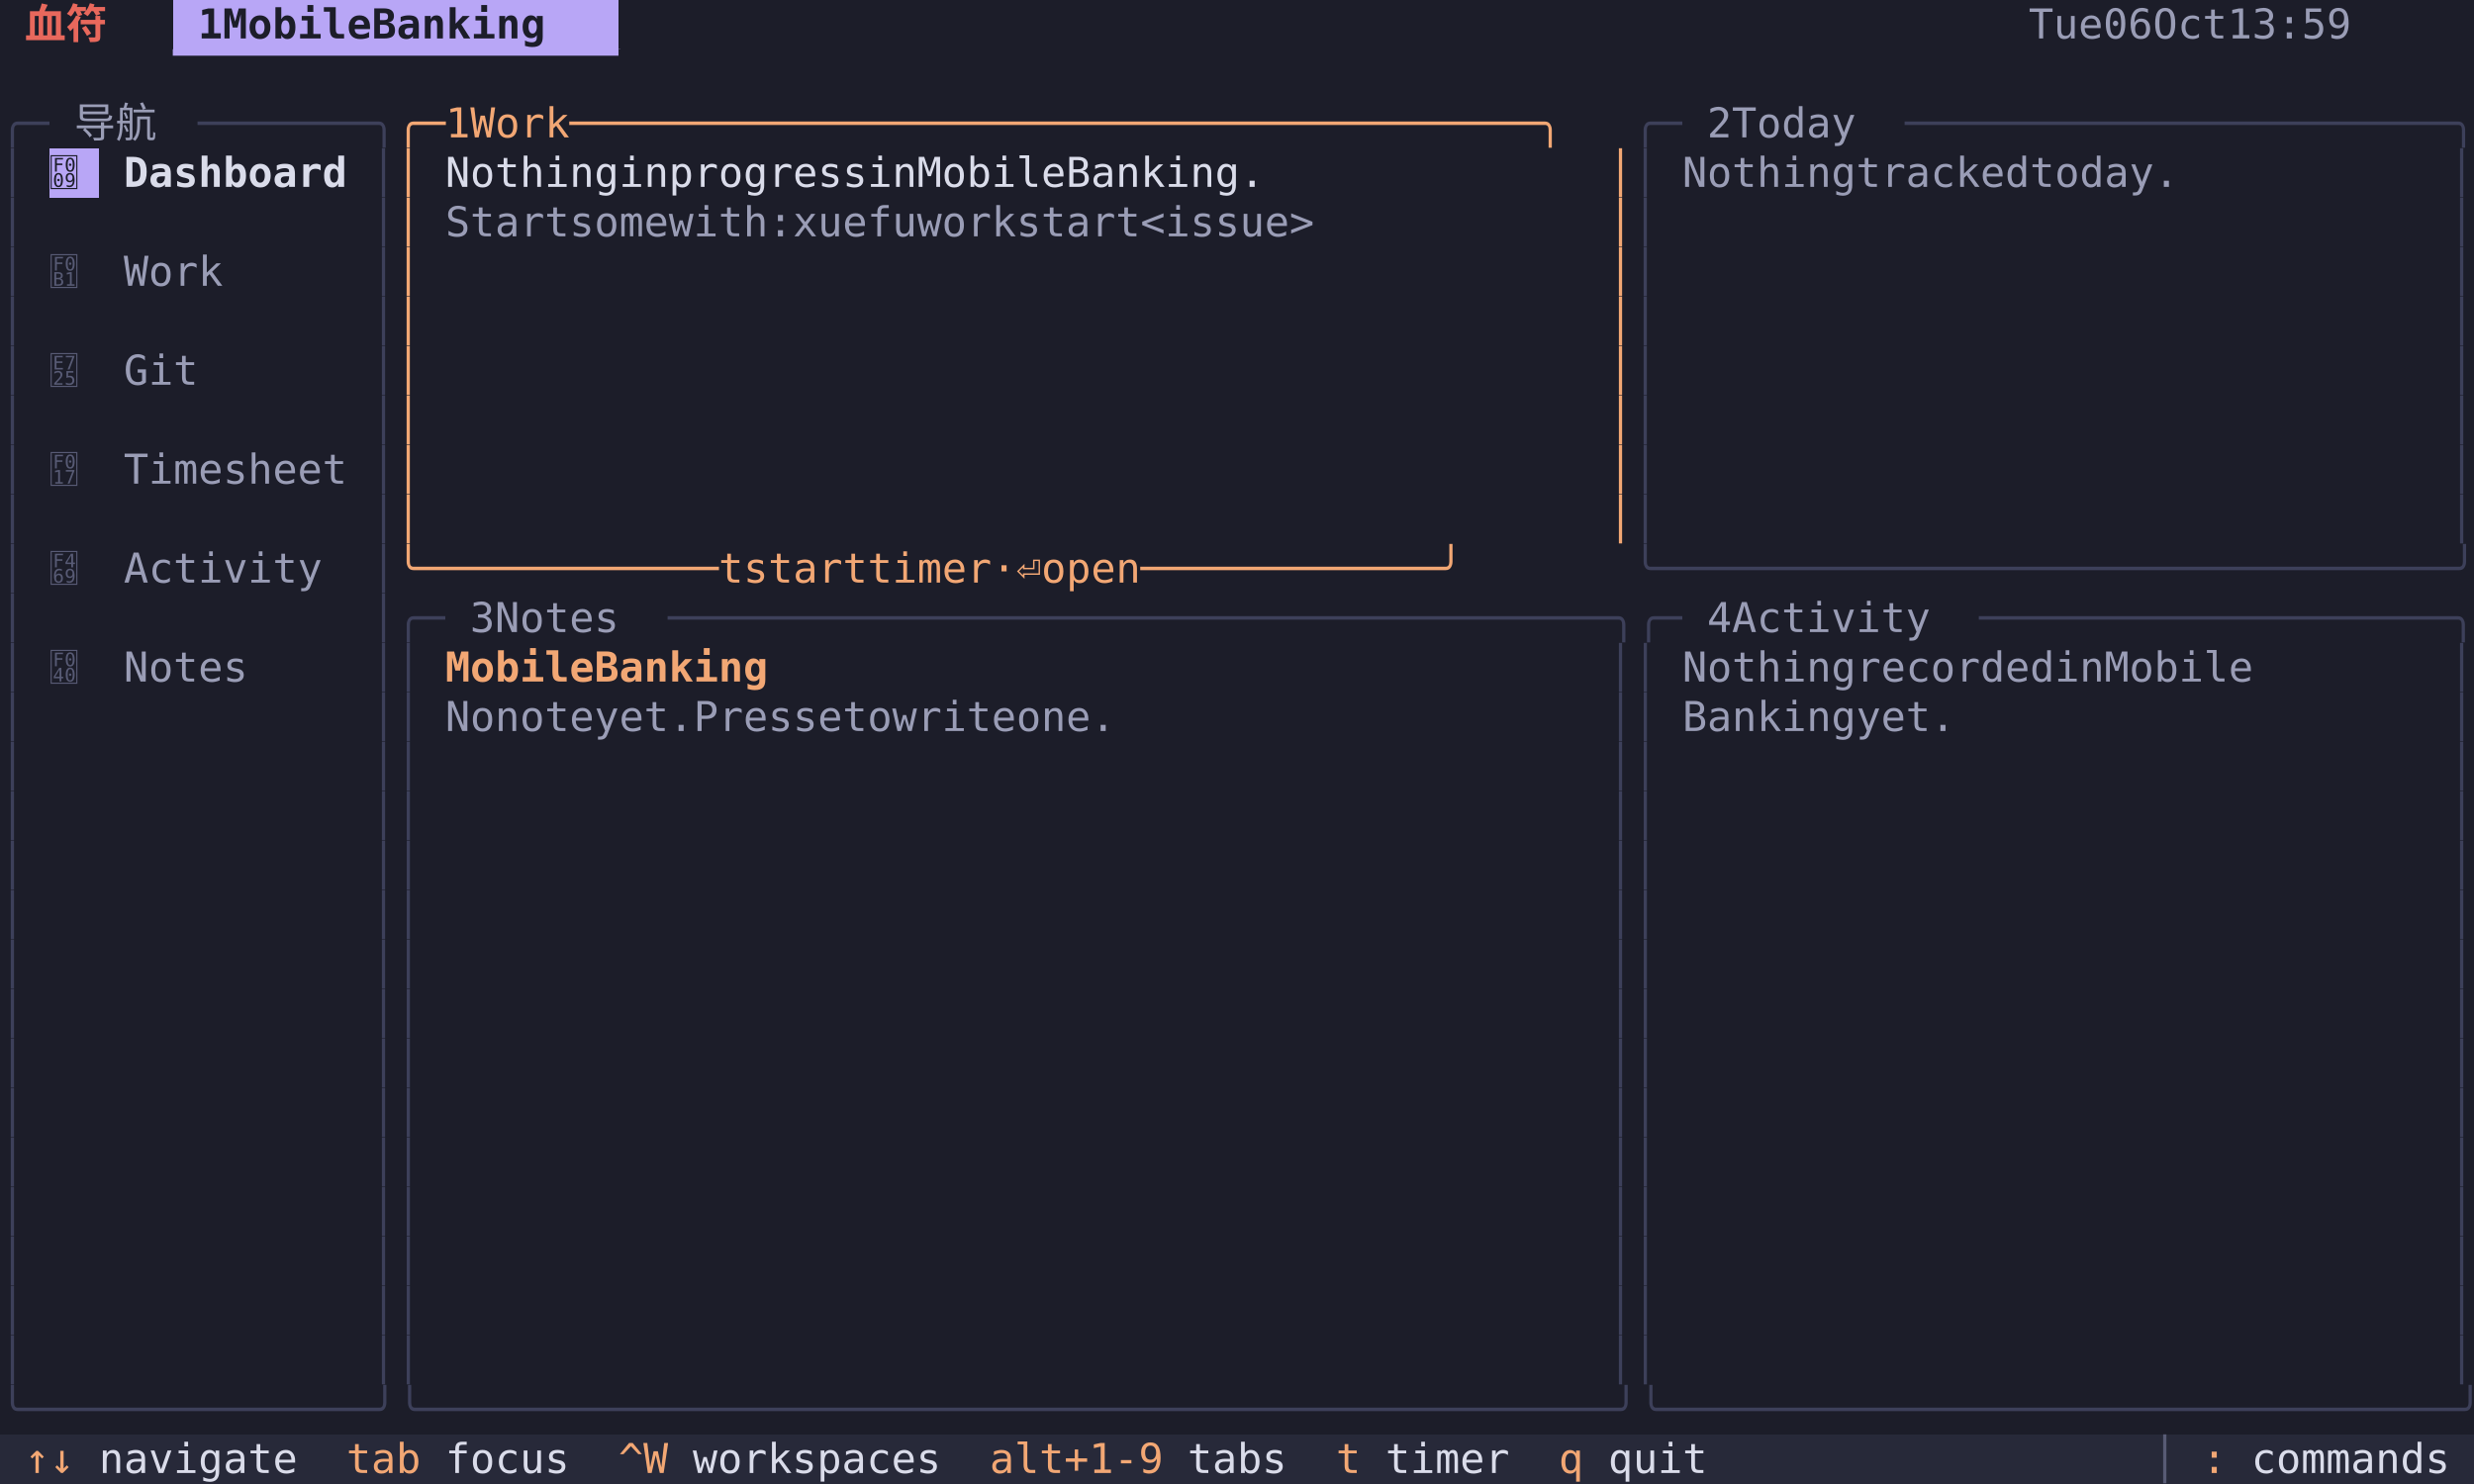
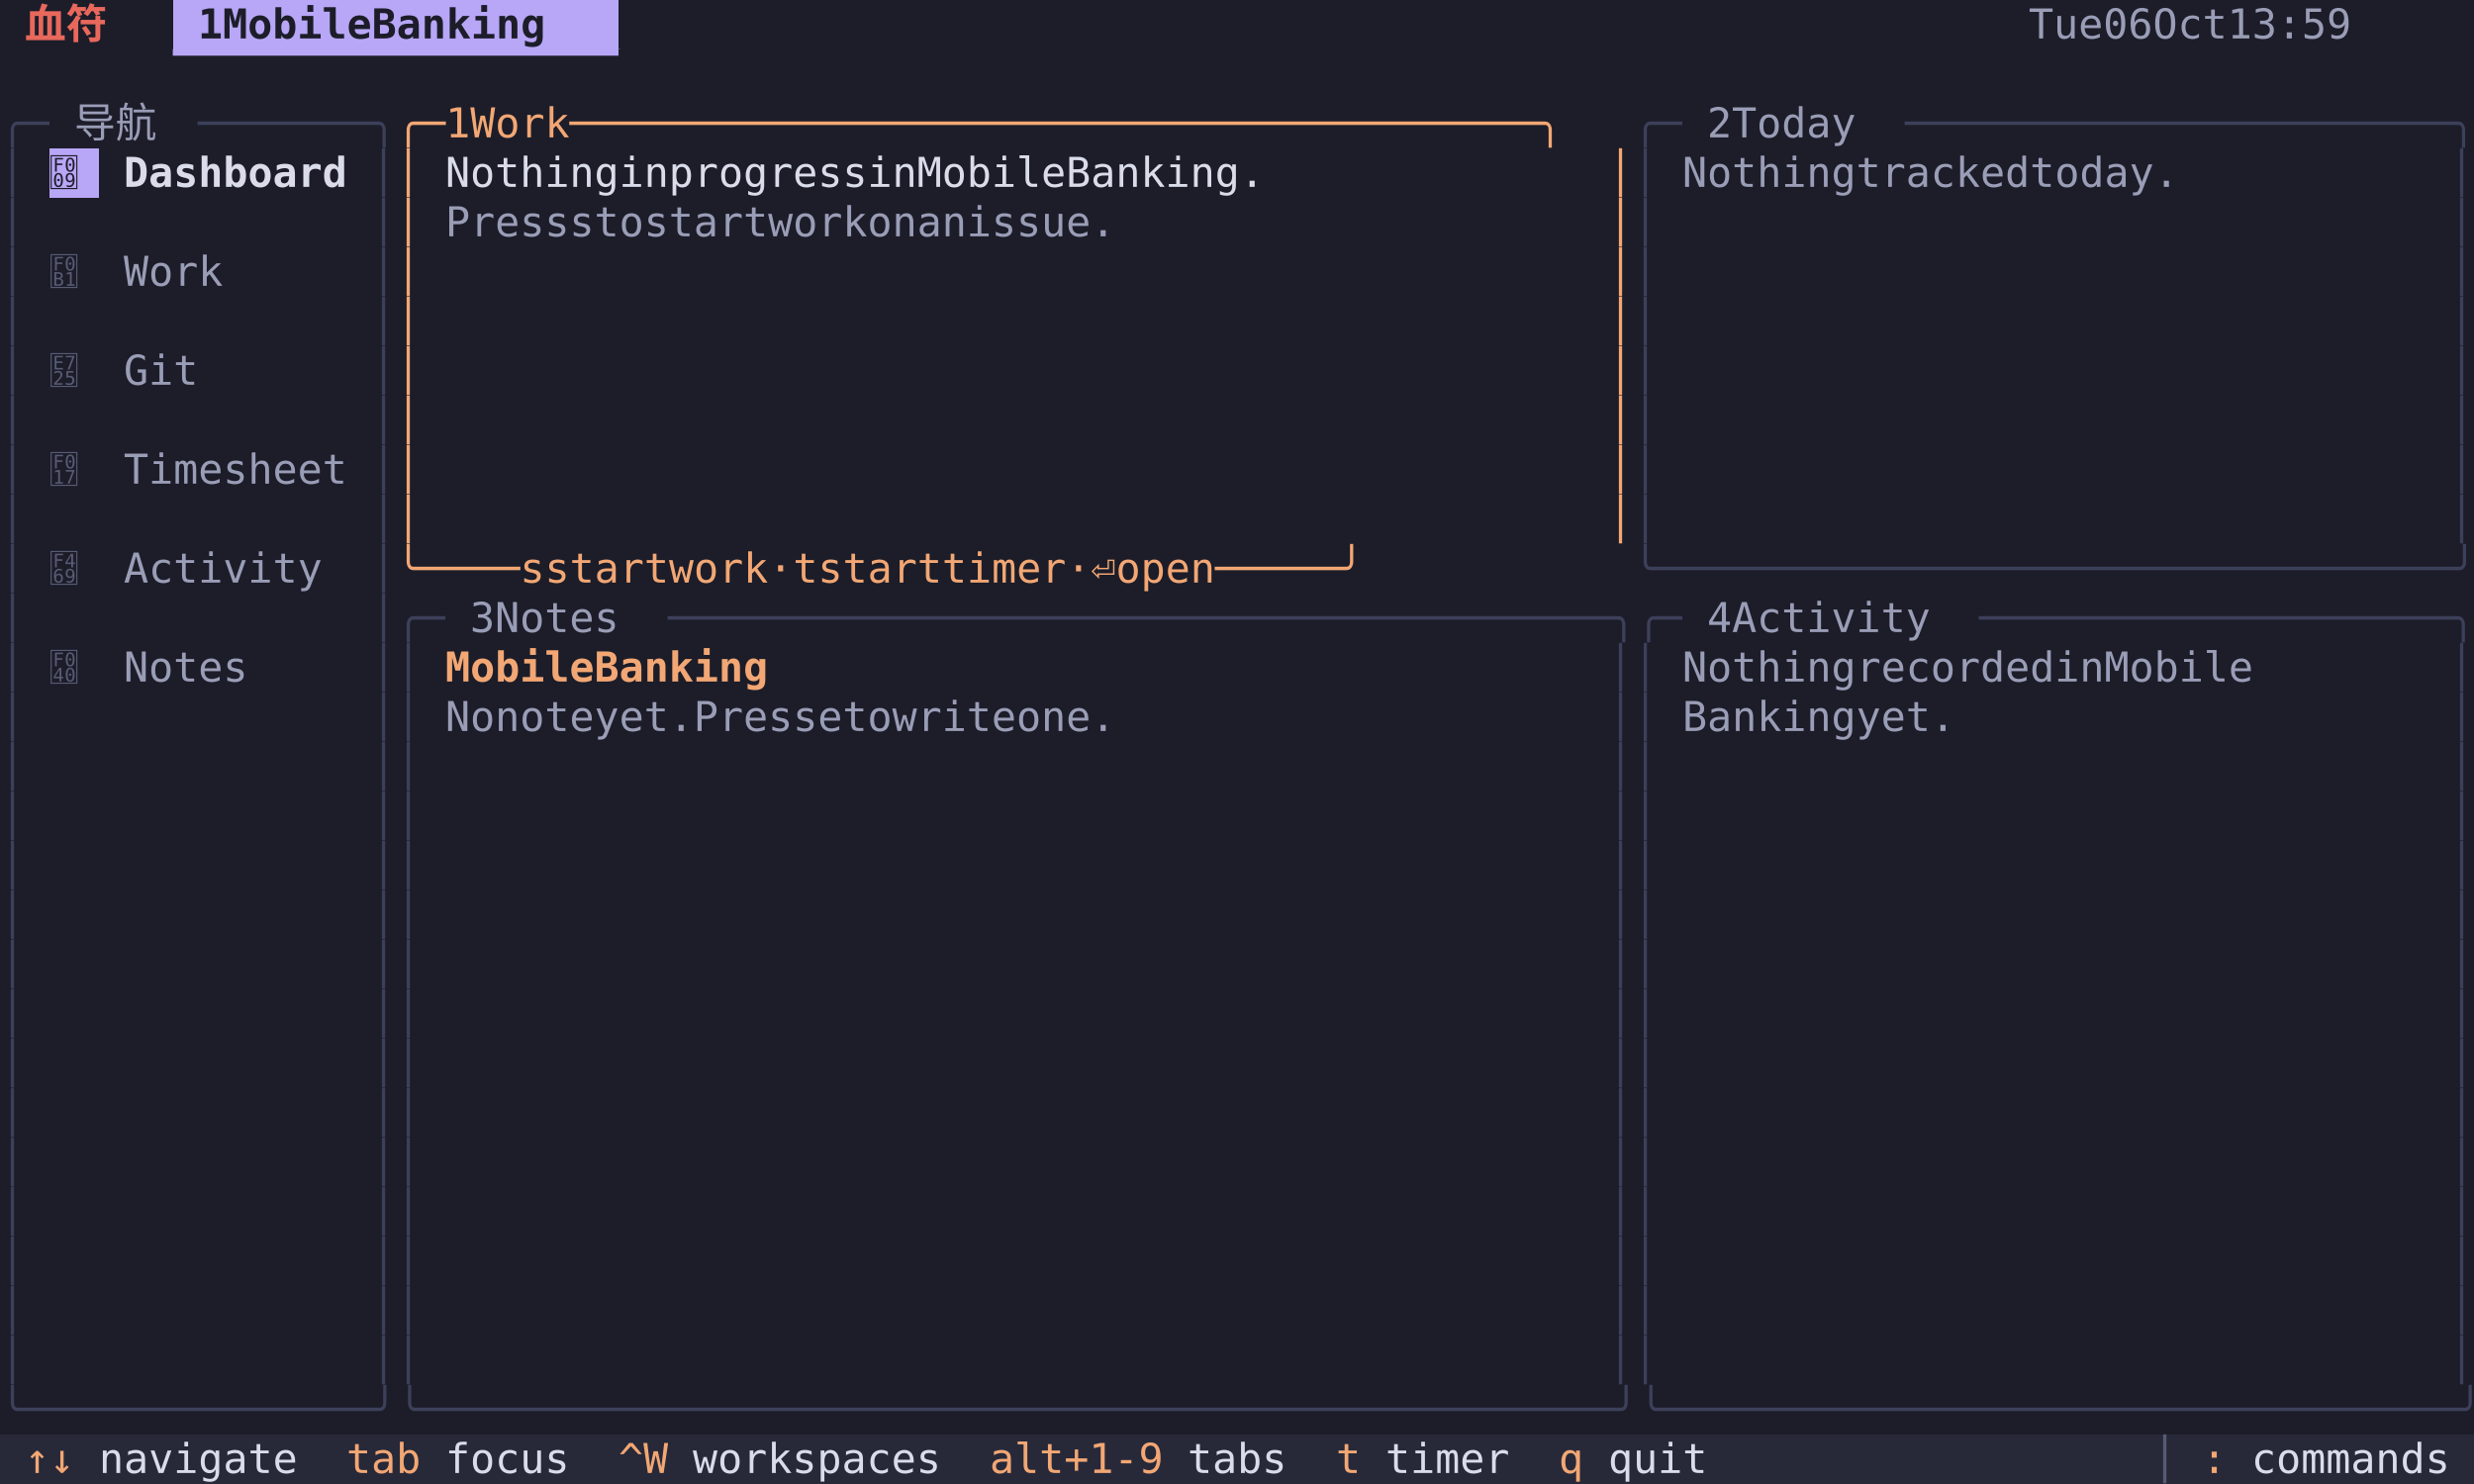
<svg xmlns="http://www.w3.org/2000/svg" width="900" height="540" viewBox="0 0 900 540" font-family="Menlo, 'DejaVu Sans Mono', 'Hiragino Sans GB', 'Noto Sans CJK SC', 'PingFang SC', monospace" font-size="15">
  <rect x="0" y="0" width="9" height="18" fill="#1c1d29" />
  <rect x="9" y="0" width="36" height="18" fill="#1c1d29" />
  <text x="9 27" y="14" fill="#e8685c" font-weight="bold">血符</text>
  <rect x="45" y="0" width="18" height="18" fill="#1c1d29" />
  <rect x="63" y="0" width="162" height="18" fill="#b8a6f6" />
  <text x="72 90 99 108 117 126 135 153 162 171 180 189 198 207" y="14" fill="#1c1d29" font-weight="bold">1MobileBanking</text>
  <rect x="225" y="0" width="513" height="18" fill="#1c1d29" />
  <rect x="738" y="0" width="153" height="18" fill="#1c1d29" />
  <text x="738 747 756 774 783 801 810 819 846 855 864 873 882" y="14" fill="#9a9db6">Tue06Oct13:59</text>
  <rect x="891" y="0" width="9" height="18" fill="#1c1d29" />
  <rect x="0" y="18" width="9" height="18" fill="#1c1d29" />
  <rect x="9" y="18" width="216" height="18" fill="#1c1d29" />
  <text x="63 72 81 90 99 108 117 126 135 144 153 162 171 180 189 198 207 216" y="32" fill="#b8a6f6">▔▔▔▔▔▔▔▔▔▔▔▔▔▔▔▔▔▔</text>
  <rect x="225" y="18" width="675" height="18" fill="#1c1d29" />
  <rect x="0" y="36" width="18" height="18" fill="#1c1d29" />
  <text x="0 9" y="50" fill="#3d405a">╭─</text>
  <rect x="18" y="36" width="54" height="18" fill="#1c1d29" />
  <text x="27 45" y="50" fill="#9a9db6">导航</text>
  <rect x="72" y="36" width="72" height="18" fill="#1c1d29" />
  <text x="72 81 90 99 108 117 126 135" y="50" fill="#3d405a">───────╮</text>
  <rect x="144" y="36" width="450" height="18" fill="#1c1d29" />
  <text x="144 153 171 189 198 207 216 234 243 252 261 270 279 288 297 306 315 324 333 342 351 360 369 378 387 396 405 414 423 432 441 450 459 468 477 486 495 504 513 522 531 540 549 558 567 576 585" y="50" fill="#f2a774">╭─1Work───────────────────────────────────────╮</text>
  <rect x="594" y="36" width="18" height="18" fill="#1c1d29" />
  <text x="594 603" y="50" fill="#3d405a">╭─</text>
  <rect x="612" y="36" width="81" height="18" fill="#1c1d29" />
  <text x="621 639 648 657 666 675" y="50" fill="#9a9db6">2Today</text>
  <rect x="693" y="36" width="207" height="18" fill="#1c1d29" />
  <text x="693 702 711 720 729 738 747 756 765 774 783 792 801 810 819 828 837 846 855 864 873 882 891" y="50" fill="#3d405a">──────────────────────╮</text>
  <rect x="0" y="54" width="9" height="18" fill="#1c1d29" />
  <text x="0" y="68" fill="#3d405a">│</text>
  <rect x="9" y="54" width="9" height="18" fill="#1c1d29" />
  <rect x="18" y="54" width="18" height="18" fill="#b8a6f6" />
  <text x="18" y="68" fill="#1c1d29" font-family="'Symbols Nerd Font Mono', Menlo, 'DejaVu Sans Mono', 'Hiragino Sans GB', 'Noto Sans CJK SC', 'PingFang SC', monospace"></text>
  <rect x="36" y="54" width="90" height="18" fill="#1c1d29" />
  <text x="45 54 63 72 81 90 99 108 117" y="68" fill="#dadcea" font-weight="bold">Dashboard</text>
  <rect x="126" y="54" width="9" height="18" fill="#1c1d29" />
  <rect x="135" y="54" width="9" height="18" fill="#1c1d29" />
  <text x="135" y="68" fill="#3d405a">│</text>
  <rect x="144" y="54" width="9" height="18" fill="#1c1d29" />
  <text x="144" y="68" fill="#f2a774">│</text>
  <rect x="153" y="54" width="9" height="18" fill="#1c1d29" />
  <rect x="162" y="54" width="342" height="18" fill="#1c1d29" />
  <text x="162 171 180 189 198 207 216 234 243 261 270 279 288 297 306 315 324 342 351 369 378 387 396 405 414 432 441 450 459 468 477 486 495" y="68" fill="#dadcea">NothinginprogressinMobileBanking.</text>
  <rect x="504" y="54" width="81" height="18" fill="#1c1d29" />
  <rect x="585" y="54" width="9" height="18" fill="#1c1d29" />
  <text x="585" y="68" fill="#f2a774">│</text>
  <rect x="594" y="54" width="9" height="18" fill="#1c1d29" />
  <text x="594" y="68" fill="#3d405a">│</text>
  <rect x="603" y="54" width="9" height="18" fill="#1c1d29" />
  <rect x="612" y="54" width="198" height="18" fill="#1c1d29" />
  <text x="612 621 630 639 648 657 666 684 693 702 711 720 729 738 756 765 774 783 792 801" y="68" fill="#9a9db6">Nothingtrackedtoday.</text>
  <rect x="810" y="54" width="81" height="18" fill="#1c1d29" />
  <rect x="891" y="54" width="9" height="18" fill="#1c1d29" />
  <text x="891" y="68" fill="#3d405a">│</text>
  <rect x="0" y="72" width="9" height="18" fill="#1c1d29" />
  <text x="0" y="86" fill="#3d405a">│</text>
  <rect x="9" y="72" width="126" height="18" fill="#1c1d29" />
  <rect x="135" y="72" width="9" height="18" fill="#1c1d29" />
  <text x="135" y="86" fill="#3d405a">│</text>
  <rect x="144" y="72" width="9" height="18" fill="#1c1d29" />
  <text x="144" y="86" fill="#f2a774">│</text>
  <rect x="153" y="72" width="9" height="18" fill="#1c1d29" />
-   <rect x="162" y="72" width="369" height="18" fill="#1c1d29" />
-   <text x="162 171 180 189 198 216 225 234 243 261 270 279 288 297 315 324 333 342 351 369 378 387 396 414 423 432 441 450 468 477 486 495 504 513 522" y="86" fill="#9a9db6">Startsomewith:xuefuworkstart&lt;issue&gt;</text>
-   <rect x="531" y="72" width="54" height="18" fill="#1c1d29" />
+   <rect x="162" y="72" width="306" height="18" fill="#1c1d29" />
+   <text x="162 171 180 189 198 216 234 243 261 270 279 288 297 315 324 333 342 360 369 387 396 414 423 432 441 450 459" y="86" fill="#9a9db6">Pressstostartworkonanissue.</text>
+   <rect x="468" y="72" width="117" height="18" fill="#1c1d29" />
  <rect x="585" y="72" width="9" height="18" fill="#1c1d29" />
  <text x="585" y="86" fill="#f2a774">│</text>
  <rect x="594" y="72" width="9" height="18" fill="#1c1d29" />
  <text x="594" y="86" fill="#3d405a">│</text>
  <rect x="603" y="72" width="288" height="18" fill="#1c1d29" />
  <rect x="891" y="72" width="9" height="18" fill="#1c1d29" />
  <text x="891" y="86" fill="#3d405a">│</text>
  <rect x="0" y="90" width="9" height="18" fill="#1c1d29" />
  <text x="0" y="104" fill="#3d405a">│</text>
  <rect x="9" y="90" width="9" height="18" fill="#1c1d29" />
  <rect x="18" y="90" width="18" height="18" fill="#1c1d29" />
  <text x="18" y="104" fill="#585b75" font-family="'Symbols Nerd Font Mono', Menlo, 'DejaVu Sans Mono', 'Hiragino Sans GB', 'Noto Sans CJK SC', 'PingFang SC', monospace"></text>
  <rect x="36" y="90" width="45" height="18" fill="#1c1d29" />
  <text x="45 54 63 72" y="104" fill="#9a9db6">Work</text>
  <rect x="81" y="90" width="54" height="18" fill="#1c1d29" />
  <rect x="135" y="90" width="9" height="18" fill="#1c1d29" />
  <text x="135" y="104" fill="#3d405a">│</text>
  <rect x="144" y="90" width="9" height="18" fill="#1c1d29" />
  <text x="144" y="104" fill="#f2a774">│</text>
  <rect x="153" y="90" width="432" height="18" fill="#1c1d29" />
  <rect x="585" y="90" width="9" height="18" fill="#1c1d29" />
  <text x="585" y="104" fill="#f2a774">│</text>
  <rect x="594" y="90" width="9" height="18" fill="#1c1d29" />
  <text x="594" y="104" fill="#3d405a">│</text>
  <rect x="603" y="90" width="288" height="18" fill="#1c1d29" />
  <rect x="891" y="90" width="9" height="18" fill="#1c1d29" />
  <text x="891" y="104" fill="#3d405a">│</text>
  <rect x="0" y="108" width="9" height="18" fill="#1c1d29" />
  <text x="0" y="122" fill="#3d405a">│</text>
  <rect x="9" y="108" width="126" height="18" fill="#1c1d29" />
  <rect x="135" y="108" width="9" height="18" fill="#1c1d29" />
  <text x="135" y="122" fill="#3d405a">│</text>
  <rect x="144" y="108" width="9" height="18" fill="#1c1d29" />
  <text x="144" y="122" fill="#f2a774">│</text>
  <rect x="153" y="108" width="432" height="18" fill="#1c1d29" />
  <rect x="585" y="108" width="9" height="18" fill="#1c1d29" />
  <text x="585" y="122" fill="#f2a774">│</text>
  <rect x="594" y="108" width="9" height="18" fill="#1c1d29" />
  <text x="594" y="122" fill="#3d405a">│</text>
  <rect x="603" y="108" width="288" height="18" fill="#1c1d29" />
  <rect x="891" y="108" width="9" height="18" fill="#1c1d29" />
  <text x="891" y="122" fill="#3d405a">│</text>
  <rect x="0" y="126" width="9" height="18" fill="#1c1d29" />
  <text x="0" y="140" fill="#3d405a">│</text>
  <rect x="9" y="126" width="9" height="18" fill="#1c1d29" />
  <rect x="18" y="126" width="18" height="18" fill="#1c1d29" />
  <text x="18" y="140" fill="#585b75" font-family="'Symbols Nerd Font Mono', Menlo, 'DejaVu Sans Mono', 'Hiragino Sans GB', 'Noto Sans CJK SC', 'PingFang SC', monospace"></text>
  <rect x="36" y="126" width="36" height="18" fill="#1c1d29" />
  <text x="45 54 63" y="140" fill="#9a9db6">Git</text>
  <rect x="72" y="126" width="63" height="18" fill="#1c1d29" />
  <rect x="135" y="126" width="9" height="18" fill="#1c1d29" />
  <text x="135" y="140" fill="#3d405a">│</text>
  <rect x="144" y="126" width="9" height="18" fill="#1c1d29" />
  <text x="144" y="140" fill="#f2a774">│</text>
  <rect x="153" y="126" width="432" height="18" fill="#1c1d29" />
  <rect x="585" y="126" width="9" height="18" fill="#1c1d29" />
  <text x="585" y="140" fill="#f2a774">│</text>
  <rect x="594" y="126" width="9" height="18" fill="#1c1d29" />
  <text x="594" y="140" fill="#3d405a">│</text>
  <rect x="603" y="126" width="288" height="18" fill="#1c1d29" />
  <rect x="891" y="126" width="9" height="18" fill="#1c1d29" />
  <text x="891" y="140" fill="#3d405a">│</text>
  <rect x="0" y="144" width="9" height="18" fill="#1c1d29" />
  <text x="0" y="158" fill="#3d405a">│</text>
  <rect x="9" y="144" width="126" height="18" fill="#1c1d29" />
  <rect x="135" y="144" width="9" height="18" fill="#1c1d29" />
  <text x="135" y="158" fill="#3d405a">│</text>
  <rect x="144" y="144" width="9" height="18" fill="#1c1d29" />
  <text x="144" y="158" fill="#f2a774">│</text>
  <rect x="153" y="144" width="432" height="18" fill="#1c1d29" />
  <rect x="585" y="144" width="9" height="18" fill="#1c1d29" />
  <text x="585" y="158" fill="#f2a774">│</text>
  <rect x="594" y="144" width="9" height="18" fill="#1c1d29" />
  <text x="594" y="158" fill="#3d405a">│</text>
  <rect x="603" y="144" width="288" height="18" fill="#1c1d29" />
  <rect x="891" y="144" width="9" height="18" fill="#1c1d29" />
  <text x="891" y="158" fill="#3d405a">│</text>
  <rect x="0" y="162" width="9" height="18" fill="#1c1d29" />
  <text x="0" y="176" fill="#3d405a">│</text>
  <rect x="9" y="162" width="9" height="18" fill="#1c1d29" />
  <rect x="18" y="162" width="18" height="18" fill="#1c1d29" />
  <text x="18" y="176" fill="#585b75" font-family="'Symbols Nerd Font Mono', Menlo, 'DejaVu Sans Mono', 'Hiragino Sans GB', 'Noto Sans CJK SC', 'PingFang SC', monospace"></text>
  <rect x="36" y="162" width="90" height="18" fill="#1c1d29" />
  <text x="45 54 63 72 81 90 99 108 117" y="176" fill="#9a9db6">Timesheet</text>
  <rect x="126" y="162" width="9" height="18" fill="#1c1d29" />
  <rect x="135" y="162" width="9" height="18" fill="#1c1d29" />
  <text x="135" y="176" fill="#3d405a">│</text>
  <rect x="144" y="162" width="9" height="18" fill="#1c1d29" />
  <text x="144" y="176" fill="#f2a774">│</text>
  <rect x="153" y="162" width="432" height="18" fill="#1c1d29" />
  <rect x="585" y="162" width="9" height="18" fill="#1c1d29" />
  <text x="585" y="176" fill="#f2a774">│</text>
  <rect x="594" y="162" width="9" height="18" fill="#1c1d29" />
  <text x="594" y="176" fill="#3d405a">│</text>
  <rect x="603" y="162" width="288" height="18" fill="#1c1d29" />
  <rect x="891" y="162" width="9" height="18" fill="#1c1d29" />
  <text x="891" y="176" fill="#3d405a">│</text>
  <rect x="0" y="180" width="9" height="18" fill="#1c1d29" />
  <text x="0" y="194" fill="#3d405a">│</text>
  <rect x="9" y="180" width="126" height="18" fill="#1c1d29" />
  <rect x="135" y="180" width="9" height="18" fill="#1c1d29" />
  <text x="135" y="194" fill="#3d405a">│</text>
  <rect x="144" y="180" width="9" height="18" fill="#1c1d29" />
  <text x="144" y="194" fill="#f2a774">│</text>
  <rect x="153" y="180" width="432" height="18" fill="#1c1d29" />
  <rect x="585" y="180" width="9" height="18" fill="#1c1d29" />
  <text x="585" y="194" fill="#f2a774">│</text>
  <rect x="594" y="180" width="9" height="18" fill="#1c1d29" />
  <text x="594" y="194" fill="#3d405a">│</text>
  <rect x="603" y="180" width="288" height="18" fill="#1c1d29" />
  <rect x="891" y="180" width="9" height="18" fill="#1c1d29" />
  <text x="891" y="194" fill="#3d405a">│</text>
  <rect x="0" y="198" width="9" height="18" fill="#1c1d29" />
  <text x="0" y="212" fill="#3d405a">│</text>
  <rect x="9" y="198" width="9" height="18" fill="#1c1d29" />
  <rect x="18" y="198" width="18" height="18" fill="#1c1d29" />
  <text x="18" y="212" fill="#585b75" font-family="'Symbols Nerd Font Mono', Menlo, 'DejaVu Sans Mono', 'Hiragino Sans GB', 'Noto Sans CJK SC', 'PingFang SC', monospace"></text>
  <rect x="36" y="198" width="81" height="18" fill="#1c1d29" />
  <text x="45 54 63 72 81 90 99 108" y="212" fill="#9a9db6">Activity</text>
  <rect x="117" y="198" width="18" height="18" fill="#1c1d29" />
  <rect x="135" y="198" width="9" height="18" fill="#1c1d29" />
  <text x="135" y="212" fill="#3d405a">│</text>
  <rect x="144" y="198" width="450" height="18" fill="#1c1d29" />
-   <text x="144 153 162 171 180 189 198 207 216 225 234 243 252 270 288 297 306 315 324 342 351 360 369 378 396 414 432 441 450 459 477 486 495 504 513 522 531 540 549 558 567 576 585" y="212" fill="#f2a774">╰────────────tstarttimer·⏎open────────────╯</text>
+   <text x="144 153 162 171 180 198 216 225 234 243 252 270 279 288 297 315 333 351 360 369 378 387 405 414 423 432 441 459 477 495 504 513 522 540 549 558 567 576 585" y="212" fill="#f2a774">╰────sstartwork·tstarttimer·⏎open─────╯</text>
  <rect x="594" y="198" width="306" height="18" fill="#1c1d29" />
  <text x="594 603 612 621 630 639 648 657 666 675 684 693 702 711 720 729 738 747 756 765 774 783 792 801 810 819 828 837 846 855 864 873 882 891" y="212" fill="#3d405a">╰────────────────────────────────╯</text>
  <rect x="0" y="216" width="9" height="18" fill="#1c1d29" />
  <text x="0" y="230" fill="#3d405a">│</text>
  <rect x="9" y="216" width="126" height="18" fill="#1c1d29" />
  <rect x="135" y="216" width="27" height="18" fill="#1c1d29" />
  <text x="135 144 153" y="230" fill="#3d405a">│╭─</text>
  <rect x="162" y="216" width="81" height="18" fill="#1c1d29" />
  <text x="171 189 198 207 216 225" y="230" fill="#9a9db6">3Notes</text>
  <rect x="243" y="216" width="369" height="18" fill="#1c1d29" />
  <text x="243 252 261 270 279 288 297 306 315 324 333 342 351 360 369 378 387 396 405 414 423 432 441 450 459 468 477 486 495 504 513 522 531 540 549 558 567 576 585 594 603" y="230" fill="#3d405a">──────────────────────────────────────╮╭─</text>
  <rect x="612" y="216" width="108" height="18" fill="#1c1d29" />
  <text x="621 639 648 657 666 675 684 693 702" y="230" fill="#9a9db6">4Activity</text>
  <rect x="720" y="216" width="180" height="18" fill="#1c1d29" />
  <text x="720 729 738 747 756 765 774 783 792 801 810 819 828 837 846 855 864 873 882 891" y="230" fill="#3d405a">───────────────────╮</text>
  <rect x="0" y="234" width="9" height="18" fill="#1c1d29" />
  <text x="0" y="248" fill="#3d405a">│</text>
  <rect x="9" y="234" width="9" height="18" fill="#1c1d29" />
  <rect x="18" y="234" width="18" height="18" fill="#1c1d29" />
  <text x="18" y="248" fill="#585b75" font-family="'Symbols Nerd Font Mono', Menlo, 'DejaVu Sans Mono', 'Hiragino Sans GB', 'Noto Sans CJK SC', 'PingFang SC', monospace"></text>
  <rect x="36" y="234" width="54" height="18" fill="#1c1d29" />
  <text x="45 54 63 72 81" y="248" fill="#9a9db6">Notes</text>
  <rect x="90" y="234" width="45" height="18" fill="#1c1d29" />
  <rect x="135" y="234" width="18" height="18" fill="#1c1d29" />
  <text x="135 144" y="248" fill="#3d405a">││</text>
  <rect x="153" y="234" width="9" height="18" fill="#1c1d29" />
  <rect x="162" y="234" width="126" height="18" fill="#1c1d29" />
  <text x="162 171 180 189 198 207 225 234 243 252 261 270 279" y="248" fill="#f2a774" font-weight="bold">MobileBanking</text>
  <rect x="288" y="234" width="297" height="18" fill="#1c1d29" />
  <rect x="585" y="234" width="18" height="18" fill="#1c1d29" />
  <text x="585 594" y="248" fill="#3d405a">││</text>
  <rect x="603" y="234" width="9" height="18" fill="#1c1d29" />
  <rect x="612" y="234" width="243" height="18" fill="#1c1d29" />
  <text x="612 621 630 639 648 657 666 684 693 702 711 720 729 738 747 765 774 792 801 810 819 828 837" y="248" fill="#9a9db6">NothingrecordedinMobile</text>
  <rect x="855" y="234" width="36" height="18" fill="#1c1d29" />
  <rect x="891" y="234" width="9" height="18" fill="#1c1d29" />
  <text x="891" y="248" fill="#3d405a">│</text>
  <rect x="0" y="252" width="9" height="18" fill="#1c1d29" />
  <text x="0" y="266" fill="#3d405a">│</text>
  <rect x="9" y="252" width="126" height="18" fill="#1c1d29" />
  <rect x="135" y="252" width="18" height="18" fill="#1c1d29" />
  <text x="135 144" y="266" fill="#3d405a">││</text>
  <rect x="153" y="252" width="9" height="18" fill="#1c1d29" />
  <rect x="162" y="252" width="306" height="18" fill="#1c1d29" />
  <text x="162 171 189 198 207 216 234 243 252 261 279 288 297 306 315 333 351 360 378 387 396 405 414 432 441 450 459" y="266" fill="#9a9db6">Nonoteyet.Pressetowriteone.</text>
  <rect x="468" y="252" width="117" height="18" fill="#1c1d29" />
  <rect x="585" y="252" width="18" height="18" fill="#1c1d29" />
  <text x="585 594" y="266" fill="#3d405a">││</text>
  <rect x="603" y="252" width="9" height="18" fill="#1c1d29" />
  <rect x="612" y="252" width="108" height="18" fill="#1c1d29" />
  <text x="612 621 630 639 648 657 666 684 693 702 711" y="266" fill="#9a9db6">Bankingyet.</text>
  <rect x="720" y="252" width="171" height="18" fill="#1c1d29" />
  <rect x="891" y="252" width="9" height="18" fill="#1c1d29" />
  <text x="891" y="266" fill="#3d405a">│</text>
  <rect x="0" y="270" width="9" height="18" fill="#1c1d29" />
  <text x="0" y="284" fill="#3d405a">│</text>
  <rect x="9" y="270" width="126" height="18" fill="#1c1d29" />
  <rect x="135" y="270" width="18" height="18" fill="#1c1d29" />
  <text x="135 144" y="284" fill="#3d405a">││</text>
  <rect x="153" y="270" width="432" height="18" fill="#1c1d29" />
  <rect x="585" y="270" width="18" height="18" fill="#1c1d29" />
  <text x="585 594" y="284" fill="#3d405a">││</text>
  <rect x="603" y="270" width="288" height="18" fill="#1c1d29" />
  <rect x="891" y="270" width="9" height="18" fill="#1c1d29" />
  <text x="891" y="284" fill="#3d405a">│</text>
  <rect x="0" y="288" width="9" height="18" fill="#1c1d29" />
  <text x="0" y="302" fill="#3d405a">│</text>
  <rect x="9" y="288" width="126" height="18" fill="#1c1d29" />
  <rect x="135" y="288" width="18" height="18" fill="#1c1d29" />
  <text x="135 144" y="302" fill="#3d405a">││</text>
  <rect x="153" y="288" width="432" height="18" fill="#1c1d29" />
  <rect x="585" y="288" width="18" height="18" fill="#1c1d29" />
  <text x="585 594" y="302" fill="#3d405a">││</text>
  <rect x="603" y="288" width="288" height="18" fill="#1c1d29" />
  <rect x="891" y="288" width="9" height="18" fill="#1c1d29" />
  <text x="891" y="302" fill="#3d405a">│</text>
  <rect x="0" y="306" width="9" height="18" fill="#1c1d29" />
  <text x="0" y="320" fill="#3d405a">│</text>
  <rect x="9" y="306" width="126" height="18" fill="#1c1d29" />
  <rect x="135" y="306" width="18" height="18" fill="#1c1d29" />
  <text x="135 144" y="320" fill="#3d405a">││</text>
  <rect x="153" y="306" width="432" height="18" fill="#1c1d29" />
  <rect x="585" y="306" width="18" height="18" fill="#1c1d29" />
  <text x="585 594" y="320" fill="#3d405a">││</text>
  <rect x="603" y="306" width="288" height="18" fill="#1c1d29" />
  <rect x="891" y="306" width="9" height="18" fill="#1c1d29" />
  <text x="891" y="320" fill="#3d405a">│</text>
  <rect x="0" y="324" width="9" height="18" fill="#1c1d29" />
  <text x="0" y="338" fill="#3d405a">│</text>
  <rect x="9" y="324" width="126" height="18" fill="#1c1d29" />
  <rect x="135" y="324" width="18" height="18" fill="#1c1d29" />
  <text x="135 144" y="338" fill="#3d405a">││</text>
  <rect x="153" y="324" width="432" height="18" fill="#1c1d29" />
  <rect x="585" y="324" width="18" height="18" fill="#1c1d29" />
  <text x="585 594" y="338" fill="#3d405a">││</text>
  <rect x="603" y="324" width="288" height="18" fill="#1c1d29" />
  <rect x="891" y="324" width="9" height="18" fill="#1c1d29" />
  <text x="891" y="338" fill="#3d405a">│</text>
  <rect x="0" y="342" width="9" height="18" fill="#1c1d29" />
  <text x="0" y="356" fill="#3d405a">│</text>
  <rect x="9" y="342" width="126" height="18" fill="#1c1d29" />
  <rect x="135" y="342" width="18" height="18" fill="#1c1d29" />
  <text x="135 144" y="356" fill="#3d405a">││</text>
  <rect x="153" y="342" width="432" height="18" fill="#1c1d29" />
  <rect x="585" y="342" width="18" height="18" fill="#1c1d29" />
  <text x="585 594" y="356" fill="#3d405a">││</text>
  <rect x="603" y="342" width="288" height="18" fill="#1c1d29" />
  <rect x="891" y="342" width="9" height="18" fill="#1c1d29" />
  <text x="891" y="356" fill="#3d405a">│</text>
  <rect x="0" y="360" width="9" height="18" fill="#1c1d29" />
  <text x="0" y="374" fill="#3d405a">│</text>
  <rect x="9" y="360" width="126" height="18" fill="#1c1d29" />
  <rect x="135" y="360" width="18" height="18" fill="#1c1d29" />
  <text x="135 144" y="374" fill="#3d405a">││</text>
  <rect x="153" y="360" width="432" height="18" fill="#1c1d29" />
  <rect x="585" y="360" width="18" height="18" fill="#1c1d29" />
  <text x="585 594" y="374" fill="#3d405a">││</text>
  <rect x="603" y="360" width="288" height="18" fill="#1c1d29" />
  <rect x="891" y="360" width="9" height="18" fill="#1c1d29" />
  <text x="891" y="374" fill="#3d405a">│</text>
  <rect x="0" y="378" width="9" height="18" fill="#1c1d29" />
  <text x="0" y="392" fill="#3d405a">│</text>
  <rect x="9" y="378" width="126" height="18" fill="#1c1d29" />
  <rect x="135" y="378" width="18" height="18" fill="#1c1d29" />
  <text x="135 144" y="392" fill="#3d405a">││</text>
  <rect x="153" y="378" width="432" height="18" fill="#1c1d29" />
  <rect x="585" y="378" width="18" height="18" fill="#1c1d29" />
  <text x="585 594" y="392" fill="#3d405a">││</text>
  <rect x="603" y="378" width="288" height="18" fill="#1c1d29" />
  <rect x="891" y="378" width="9" height="18" fill="#1c1d29" />
  <text x="891" y="392" fill="#3d405a">│</text>
  <rect x="0" y="396" width="9" height="18" fill="#1c1d29" />
  <text x="0" y="410" fill="#3d405a">│</text>
  <rect x="9" y="396" width="126" height="18" fill="#1c1d29" />
  <rect x="135" y="396" width="18" height="18" fill="#1c1d29" />
  <text x="135 144" y="410" fill="#3d405a">││</text>
  <rect x="153" y="396" width="432" height="18" fill="#1c1d29" />
  <rect x="585" y="396" width="18" height="18" fill="#1c1d29" />
  <text x="585 594" y="410" fill="#3d405a">││</text>
  <rect x="603" y="396" width="288" height="18" fill="#1c1d29" />
  <rect x="891" y="396" width="9" height="18" fill="#1c1d29" />
  <text x="891" y="410" fill="#3d405a">│</text>
  <rect x="0" y="414" width="9" height="18" fill="#1c1d29" />
  <text x="0" y="428" fill="#3d405a">│</text>
  <rect x="9" y="414" width="126" height="18" fill="#1c1d29" />
  <rect x="135" y="414" width="18" height="18" fill="#1c1d29" />
  <text x="135 144" y="428" fill="#3d405a">││</text>
  <rect x="153" y="414" width="432" height="18" fill="#1c1d29" />
  <rect x="585" y="414" width="18" height="18" fill="#1c1d29" />
  <text x="585 594" y="428" fill="#3d405a">││</text>
  <rect x="603" y="414" width="288" height="18" fill="#1c1d29" />
  <rect x="891" y="414" width="9" height="18" fill="#1c1d29" />
  <text x="891" y="428" fill="#3d405a">│</text>
  <rect x="0" y="432" width="9" height="18" fill="#1c1d29" />
  <text x="0" y="446" fill="#3d405a">│</text>
  <rect x="9" y="432" width="126" height="18" fill="#1c1d29" />
  <rect x="135" y="432" width="18" height="18" fill="#1c1d29" />
  <text x="135 144" y="446" fill="#3d405a">││</text>
  <rect x="153" y="432" width="432" height="18" fill="#1c1d29" />
  <rect x="585" y="432" width="18" height="18" fill="#1c1d29" />
  <text x="585 594" y="446" fill="#3d405a">││</text>
  <rect x="603" y="432" width="288" height="18" fill="#1c1d29" />
  <rect x="891" y="432" width="9" height="18" fill="#1c1d29" />
  <text x="891" y="446" fill="#3d405a">│</text>
  <rect x="0" y="450" width="9" height="18" fill="#1c1d29" />
  <text x="0" y="464" fill="#3d405a">│</text>
  <rect x="9" y="450" width="126" height="18" fill="#1c1d29" />
  <rect x="135" y="450" width="18" height="18" fill="#1c1d29" />
  <text x="135 144" y="464" fill="#3d405a">││</text>
  <rect x="153" y="450" width="432" height="18" fill="#1c1d29" />
  <rect x="585" y="450" width="18" height="18" fill="#1c1d29" />
  <text x="585 594" y="464" fill="#3d405a">││</text>
  <rect x="603" y="450" width="288" height="18" fill="#1c1d29" />
  <rect x="891" y="450" width="9" height="18" fill="#1c1d29" />
  <text x="891" y="464" fill="#3d405a">│</text>
  <rect x="0" y="468" width="9" height="18" fill="#1c1d29" />
  <text x="0" y="482" fill="#3d405a">│</text>
  <rect x="9" y="468" width="126" height="18" fill="#1c1d29" />
  <rect x="135" y="468" width="18" height="18" fill="#1c1d29" />
  <text x="135 144" y="482" fill="#3d405a">││</text>
  <rect x="153" y="468" width="432" height="18" fill="#1c1d29" />
  <rect x="585" y="468" width="18" height="18" fill="#1c1d29" />
  <text x="585 594" y="482" fill="#3d405a">││</text>
  <rect x="603" y="468" width="288" height="18" fill="#1c1d29" />
  <rect x="891" y="468" width="9" height="18" fill="#1c1d29" />
  <text x="891" y="482" fill="#3d405a">│</text>
  <rect x="0" y="486" width="9" height="18" fill="#1c1d29" />
  <text x="0" y="500" fill="#3d405a">│</text>
  <rect x="9" y="486" width="126" height="18" fill="#1c1d29" />
  <rect x="135" y="486" width="18" height="18" fill="#1c1d29" />
  <text x="135 144" y="500" fill="#3d405a">││</text>
  <rect x="153" y="486" width="432" height="18" fill="#1c1d29" />
  <rect x="585" y="486" width="18" height="18" fill="#1c1d29" />
  <text x="585 594" y="500" fill="#3d405a">││</text>
  <rect x="603" y="486" width="288" height="18" fill="#1c1d29" />
  <rect x="891" y="486" width="9" height="18" fill="#1c1d29" />
  <text x="891" y="500" fill="#3d405a">│</text>
  <rect x="0" y="504" width="900" height="18" fill="#1c1d29" />
  <text x="0 9 18 27 36 45 54 63 72 81 90 99 108 117 126 135 144 153 162 171 180 189 198 207 216 225 234 243 252 261 270 279 288 297 306 315 324 333 342 351 360 369 378 387 396 405 414 423 432 441 450 459 468 477 486 495 504 513 522 531 540 549 558 567 576 585 594 603 612 621 630 639 648 657 666 675 684 693 702 711 720 729 738 747 756 765 774 783 792 801 810 819 828 837 846 855 864 873 882 891" y="518" fill="#3d405a">╰──────────────╯╰────────────────────────────────────────────────╯╰────────────────────────────────╯</text>
  <rect x="0" y="522" width="27" height="18" fill="#272939" />
  <text x="9 18" y="536" fill="#f2a774">↑↓</text>
  <rect x="27" y="522" width="90" height="18" fill="#272939" />
  <text x="36 45 54 63 72 81 90 99" y="536" fill="#dadcea">navigate</text>
  <rect x="117" y="522" width="36" height="18" fill="#272939" />
  <text x="126 135 144" y="536" fill="#f2a774">tab</text>
  <rect x="153" y="522" width="63" height="18" fill="#272939" />
  <text x="162 171 180 189 198" y="536" fill="#dadcea">focus</text>
  <rect x="216" y="522" width="27" height="18" fill="#272939" />
  <text x="225 234" y="536" fill="#f2a774">^W</text>
  <rect x="243" y="522" width="108" height="18" fill="#272939" />
  <text x="252 261 270 279 288 297 306 315 324 333" y="536" fill="#dadcea">workspaces</text>
  <rect x="351" y="522" width="72" height="18" fill="#272939" />
  <text x="360 369 378 387 396 405 414" y="536" fill="#f2a774">alt+1-9</text>
  <rect x="423" y="522" width="54" height="18" fill="#272939" />
  <text x="432 441 450 459" y="536" fill="#dadcea">tabs</text>
  <rect x="477" y="522" width="18" height="18" fill="#272939" />
  <text x="486" y="536" fill="#f2a774">t</text>
  <rect x="495" y="522" width="63" height="18" fill="#272939" />
  <text x="504 513 522 531 540" y="536" fill="#dadcea">timer</text>
  <rect x="558" y="522" width="18" height="18" fill="#272939" />
  <text x="567" y="536" fill="#f2a774">q</text>
  <rect x="576" y="522" width="54" height="18" fill="#272939" />
  <text x="585 594 603 612" y="536" fill="#dadcea">quit</text>
  <rect x="630" y="522" width="153" height="18" fill="#272939" />
  <rect x="783" y="522" width="18" height="18" fill="#272939" />
  <text x="783" y="536" fill="#585b75">│</text>
  <rect x="801" y="522" width="9" height="18" fill="#272939" />
  <text x="801" y="536" fill="#f2a774">:</text>
  <rect x="810" y="522" width="90" height="18" fill="#272939" />
  <text x="819 828 837 846 855 864 873 882" y="536" fill="#dadcea">commands</text>
</svg>
